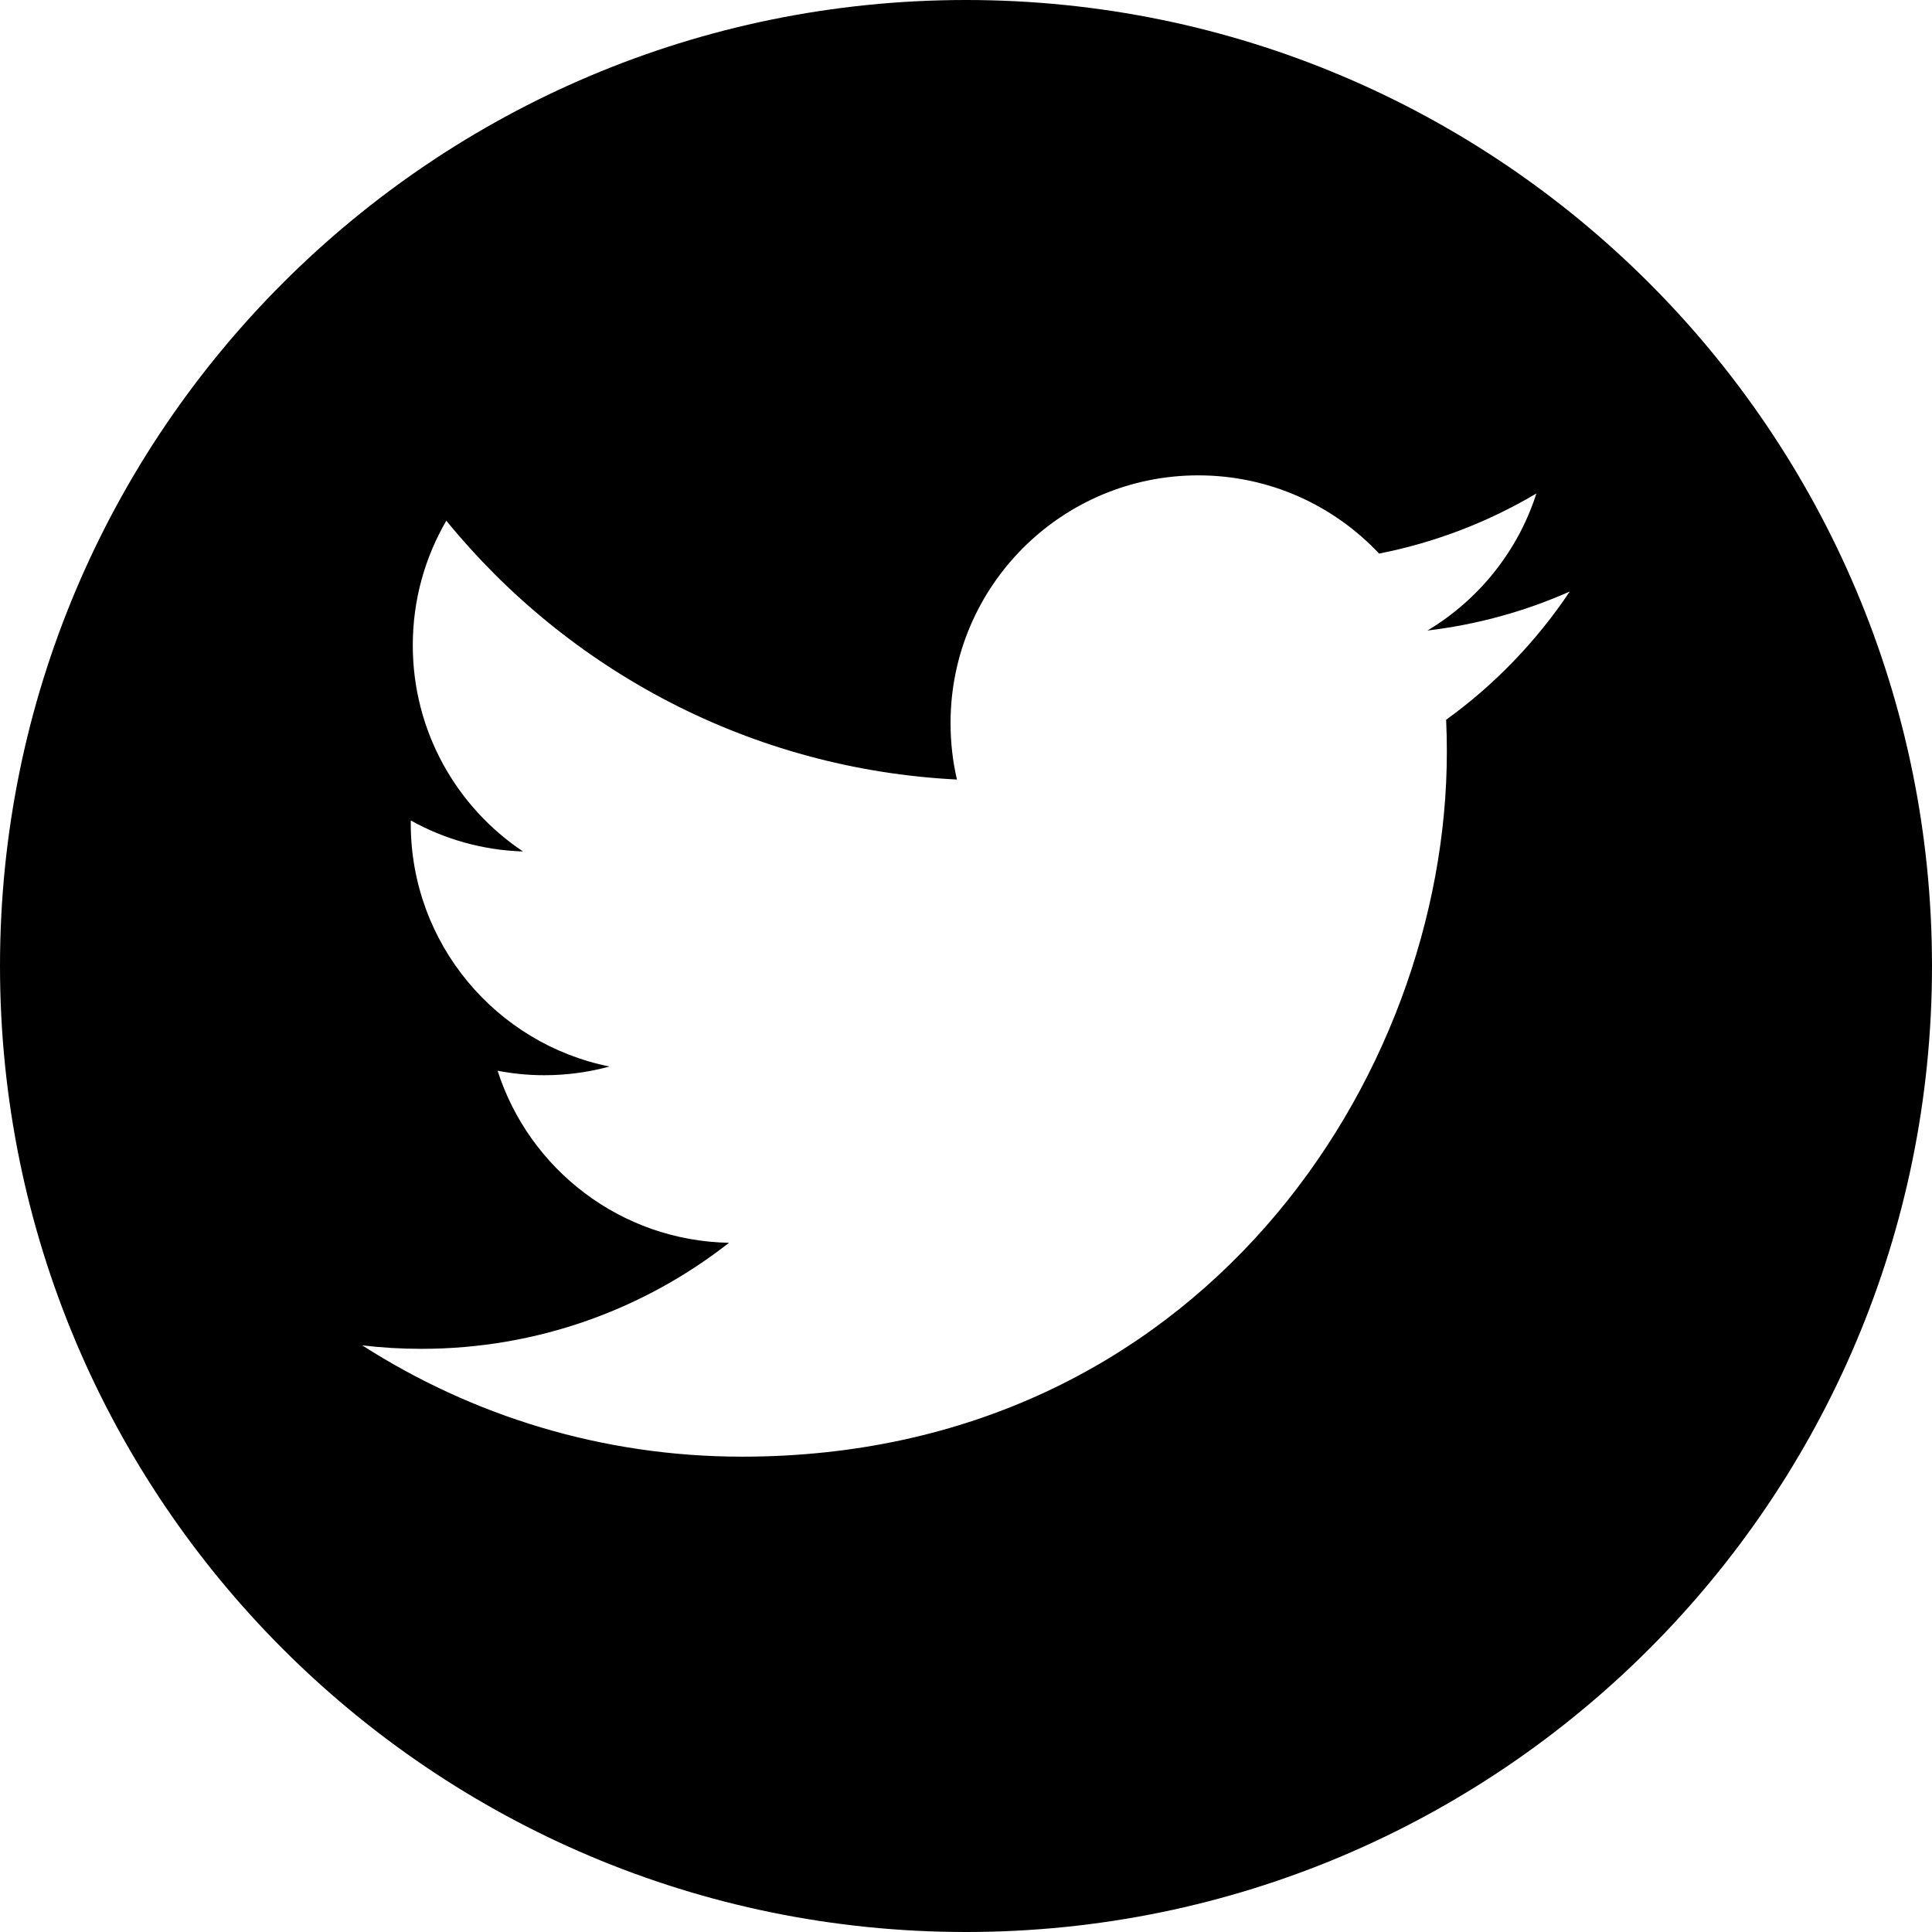
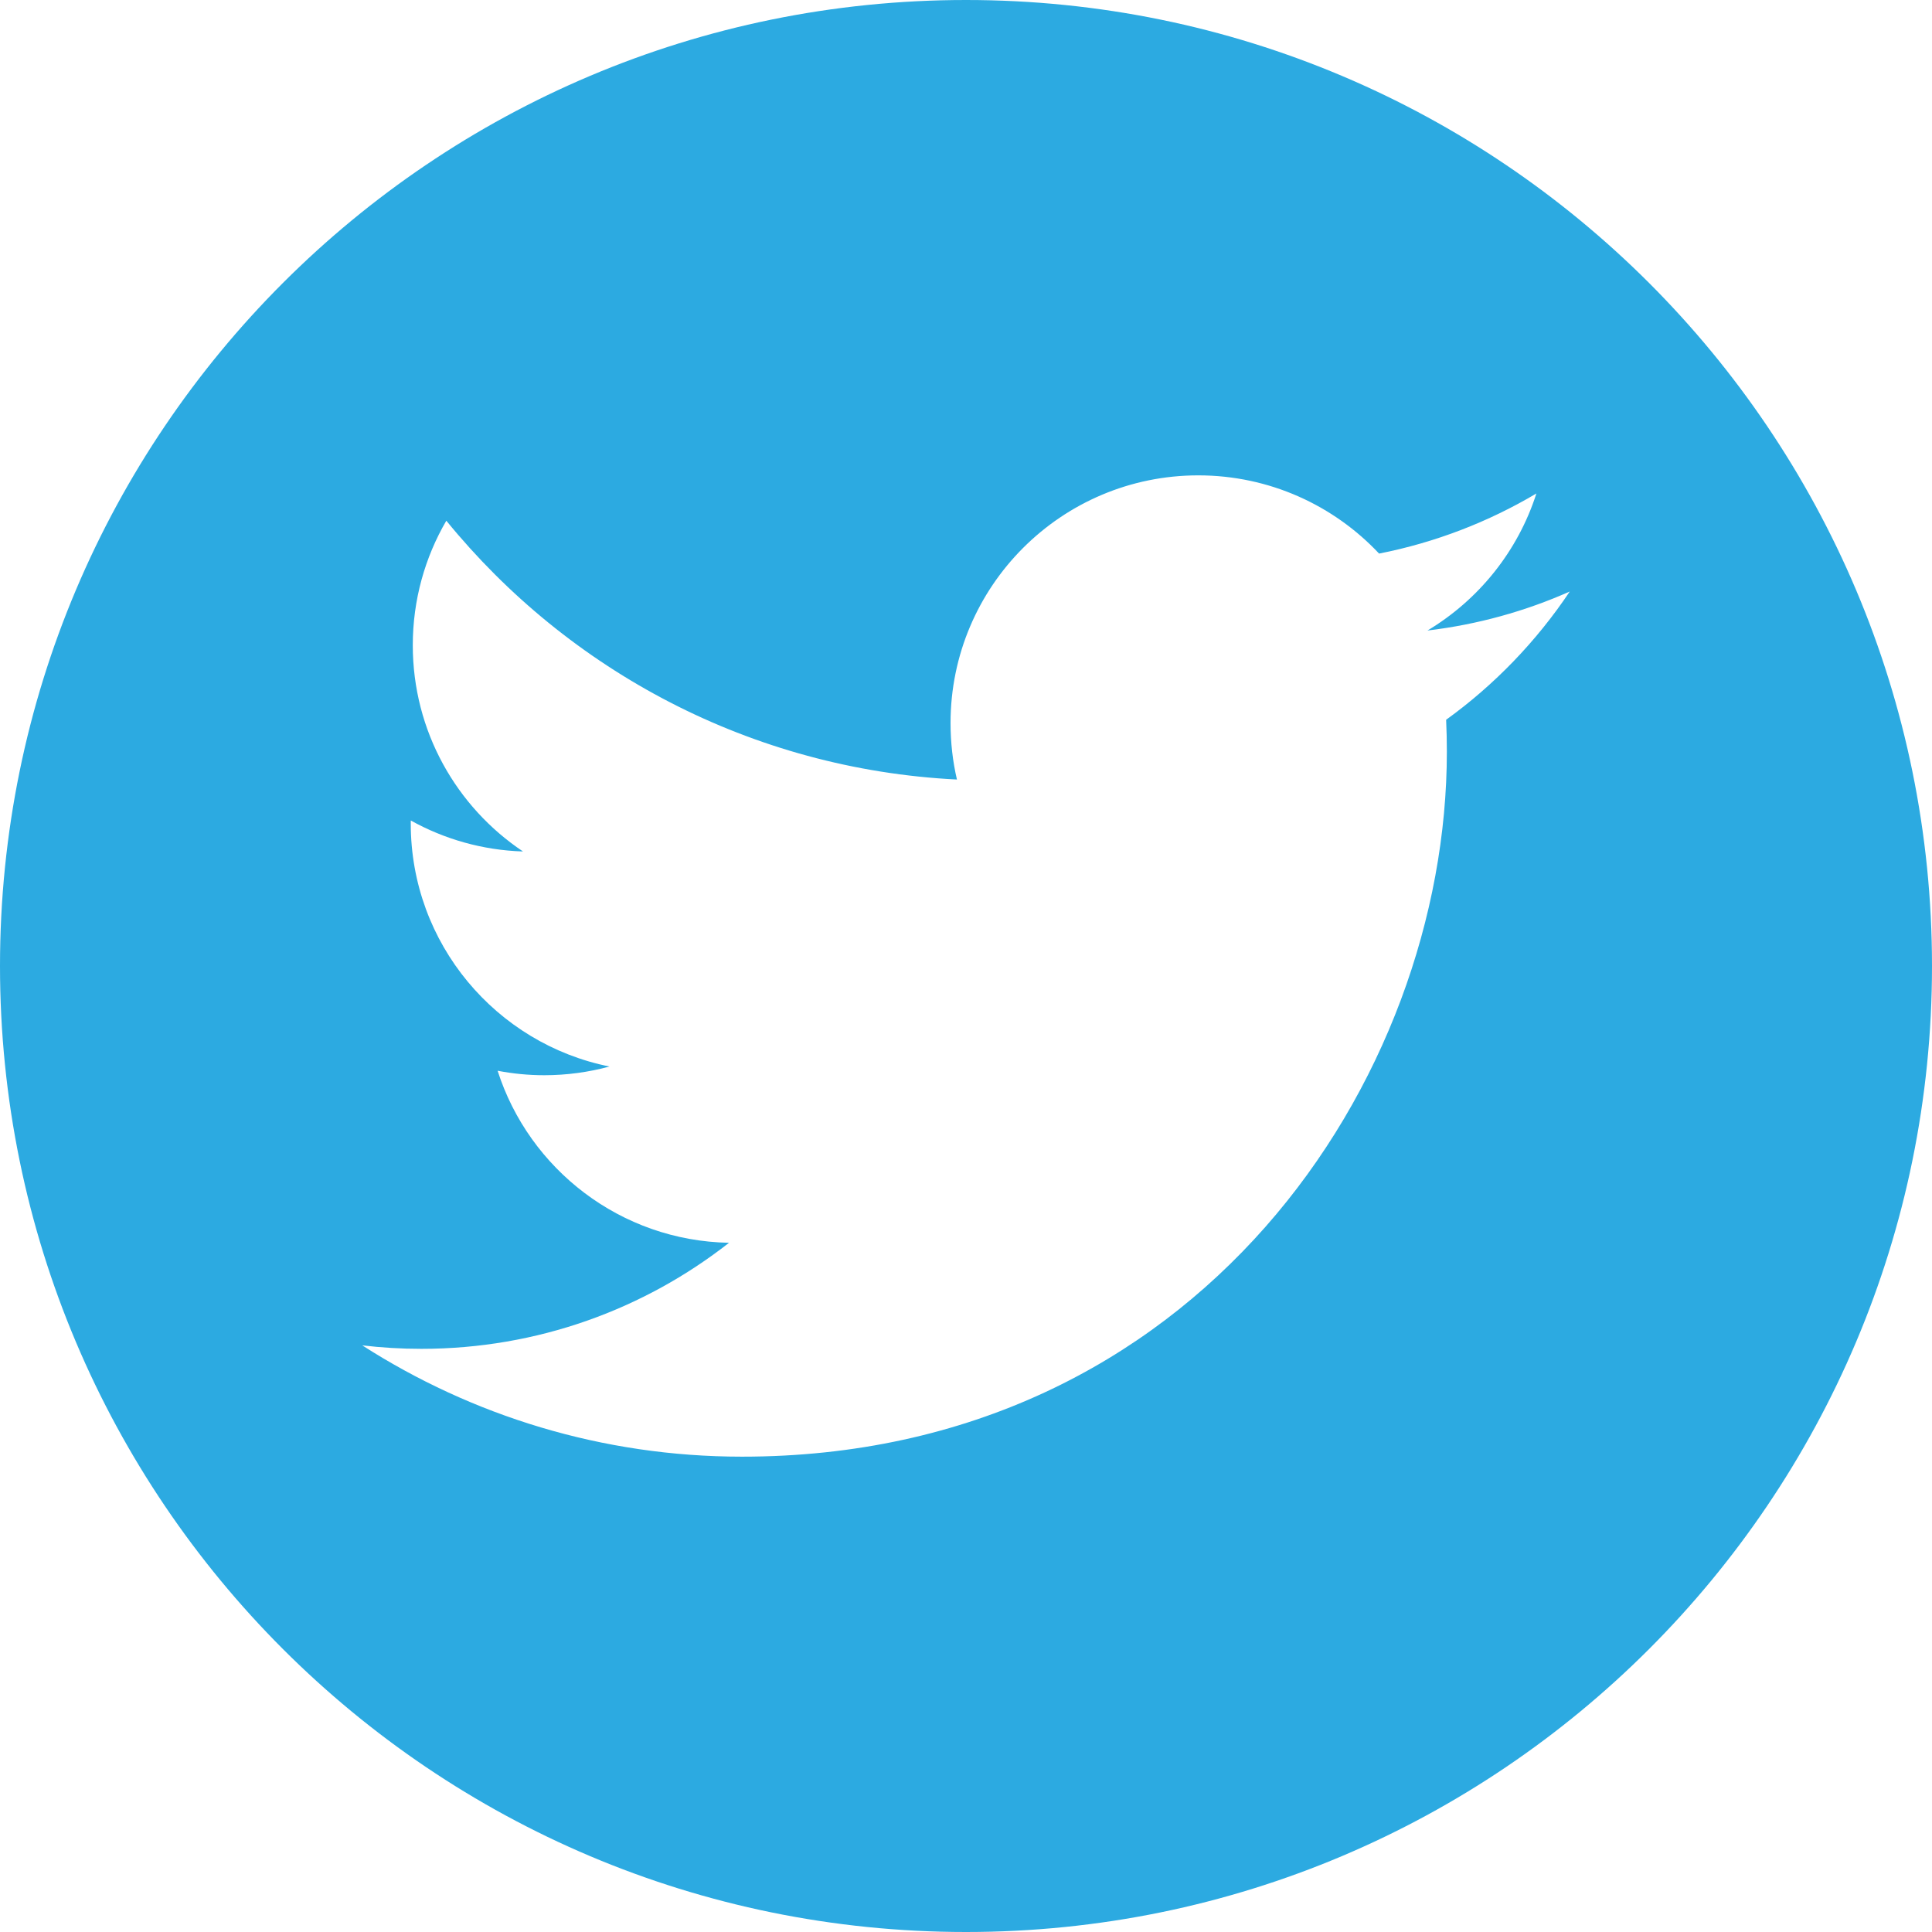
- <svg xmlns="http://www.w3.org/2000/svg" version="1.1" width="64" height="64" viewBox="0 0 64 64">
-   <path d="M32 0c-17.673 0-32 14.327-32 32s14.327 32 32 32 32-14.327 32-32-14.327-32-32-32zM47.905 23.843c0.016 0.352 0.024 0.706 0.024 1.062 0 10.844-8.254 23.349-23.349 23.349-4.634 0-8.948-1.359-12.58-3.687 0.642 0.076 1.295 0.115 1.958 0.115 3.845 0 7.383-1.312 10.192-3.513-3.591-0.066-6.622-2.439-7.666-5.699 0.501 0.096 1.015 0.148 1.544 0.148 0.748 0 1.474-0.101 2.162-0.288-3.754-0.754-6.583-4.071-6.583-8.047 0-0.035 0-0.069 0.001-0.103 1.106 0.615 2.372 0.984 3.717 1.026-2.202-1.472-3.651-3.983-3.651-6.831 0-1.504 0.405-2.914 1.111-4.126 4.048 4.965 10.094 8.232 16.915 8.574-0.14-0.601-0.212-1.227-0.212-1.87 0-4.532 3.675-8.206 8.206-8.206 2.36 0 4.493 0.997 5.99 2.591 1.869-0.368 3.626-1.051 5.211-1.991-0.613 1.916-1.914 3.525-3.608 4.54 1.66-0.198 3.242-0.639 4.713-1.292-1.1 1.645-2.491 3.091-4.095 4.248z" fill="#000000" />
+ <svg xmlns="http://www.w3.org/2000/svg" version="1.1" width="64" height="64" viewBox="0 0 64 64" id="svg4">
+   <defs id="defs8" />
+   <path d="M32 0c-17.673 0-32 14.327-32 32s14.327 32 32 32 32-14.327 32-32-14.327-32-32-32zM47.905 23.843c0.016 0.352 0.024 0.706 0.024 1.062 0 10.844-8.254 23.349-23.349 23.349-4.634 0-8.948-1.359-12.58-3.687 0.642 0.076 1.295 0.115 1.958 0.115 3.845 0 7.383-1.312 10.192-3.513-3.591-0.066-6.622-2.439-7.666-5.699 0.501 0.096 1.015 0.148 1.544 0.148 0.748 0 1.474-0.101 2.162-0.288-3.754-0.754-6.583-4.071-6.583-8.047 0-0.035 0-0.069 0.001-0.103 1.106 0.615 2.372 0.984 3.717 1.026-2.202-1.472-3.651-3.983-3.651-6.831 0-1.504 0.405-2.914 1.111-4.126 4.048 4.965 10.094 8.232 16.915 8.574-0.14-0.601-0.212-1.227-0.212-1.87 0-4.532 3.675-8.206 8.206-8.206 2.36 0 4.493 0.997 5.99 2.591 1.869-0.368 3.626-1.051 5.211-1.991-0.613 1.916-1.914 3.525-3.608 4.54 1.66-0.198 3.242-0.639 4.713-1.292-1.1 1.645-2.491 3.091-4.095 4.248z" fill="#000000" id="path2" style="fill:#2caae1;fill-opacity:1" />
</svg>
